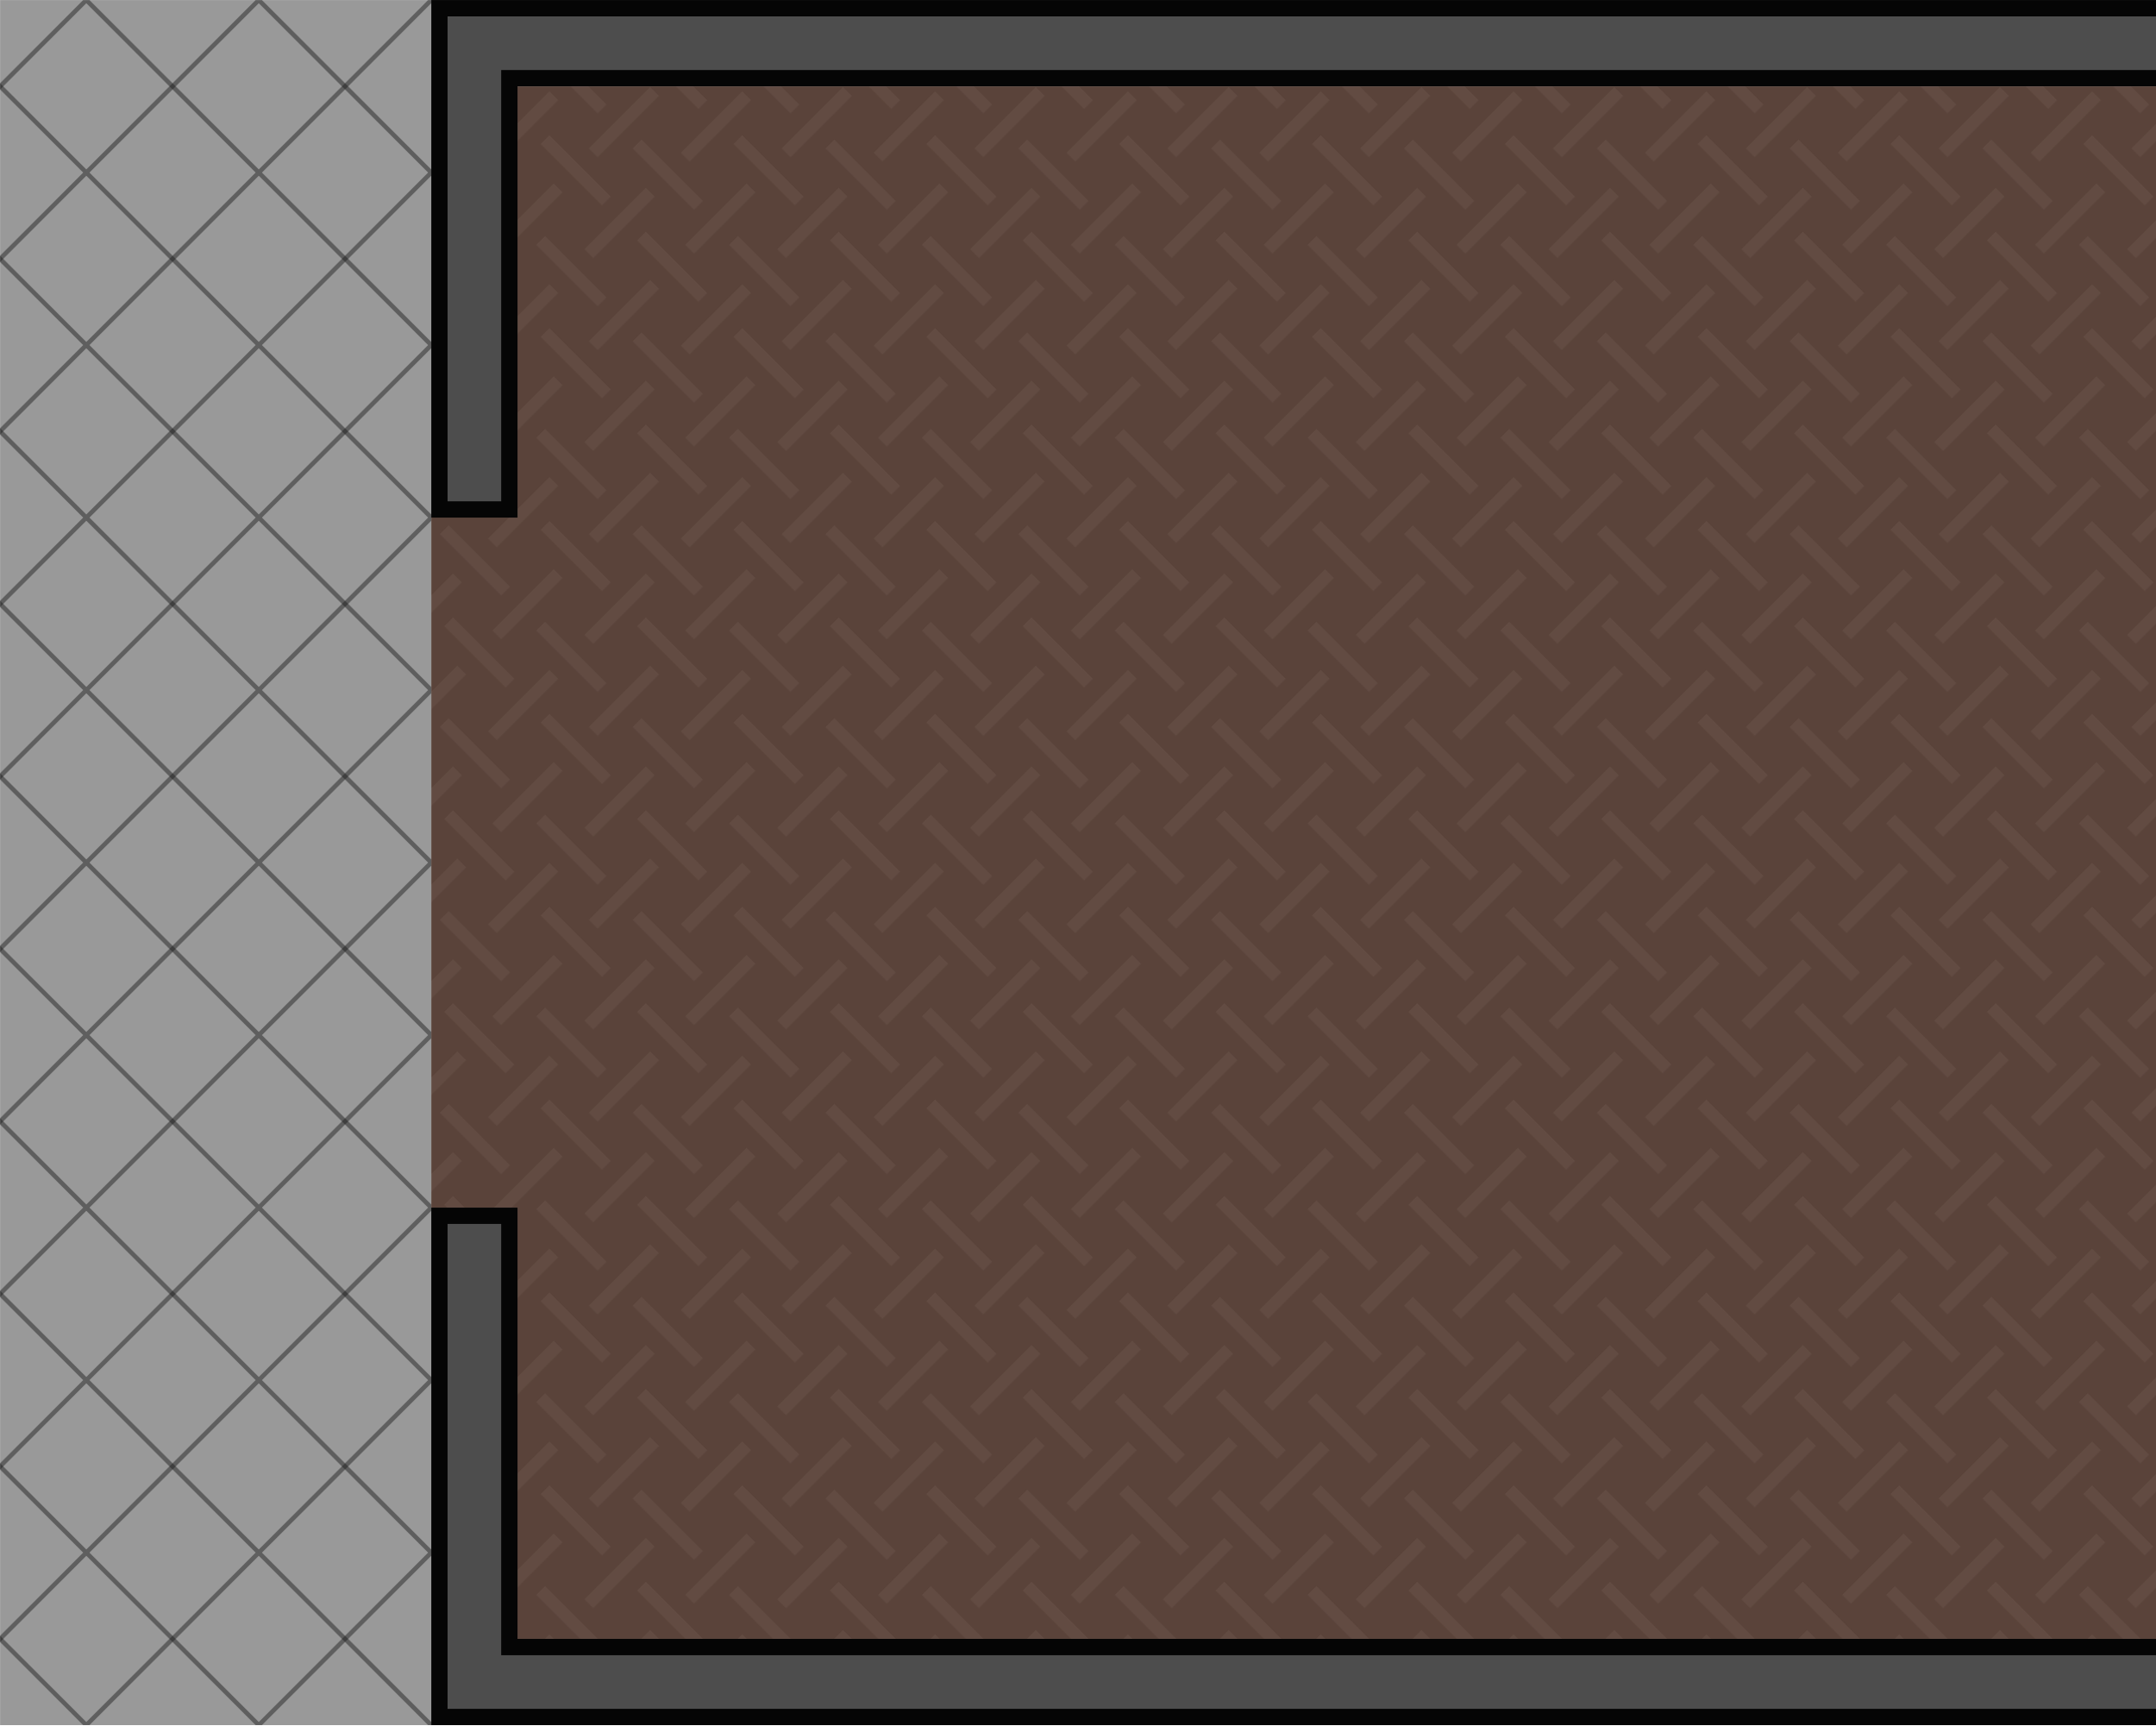
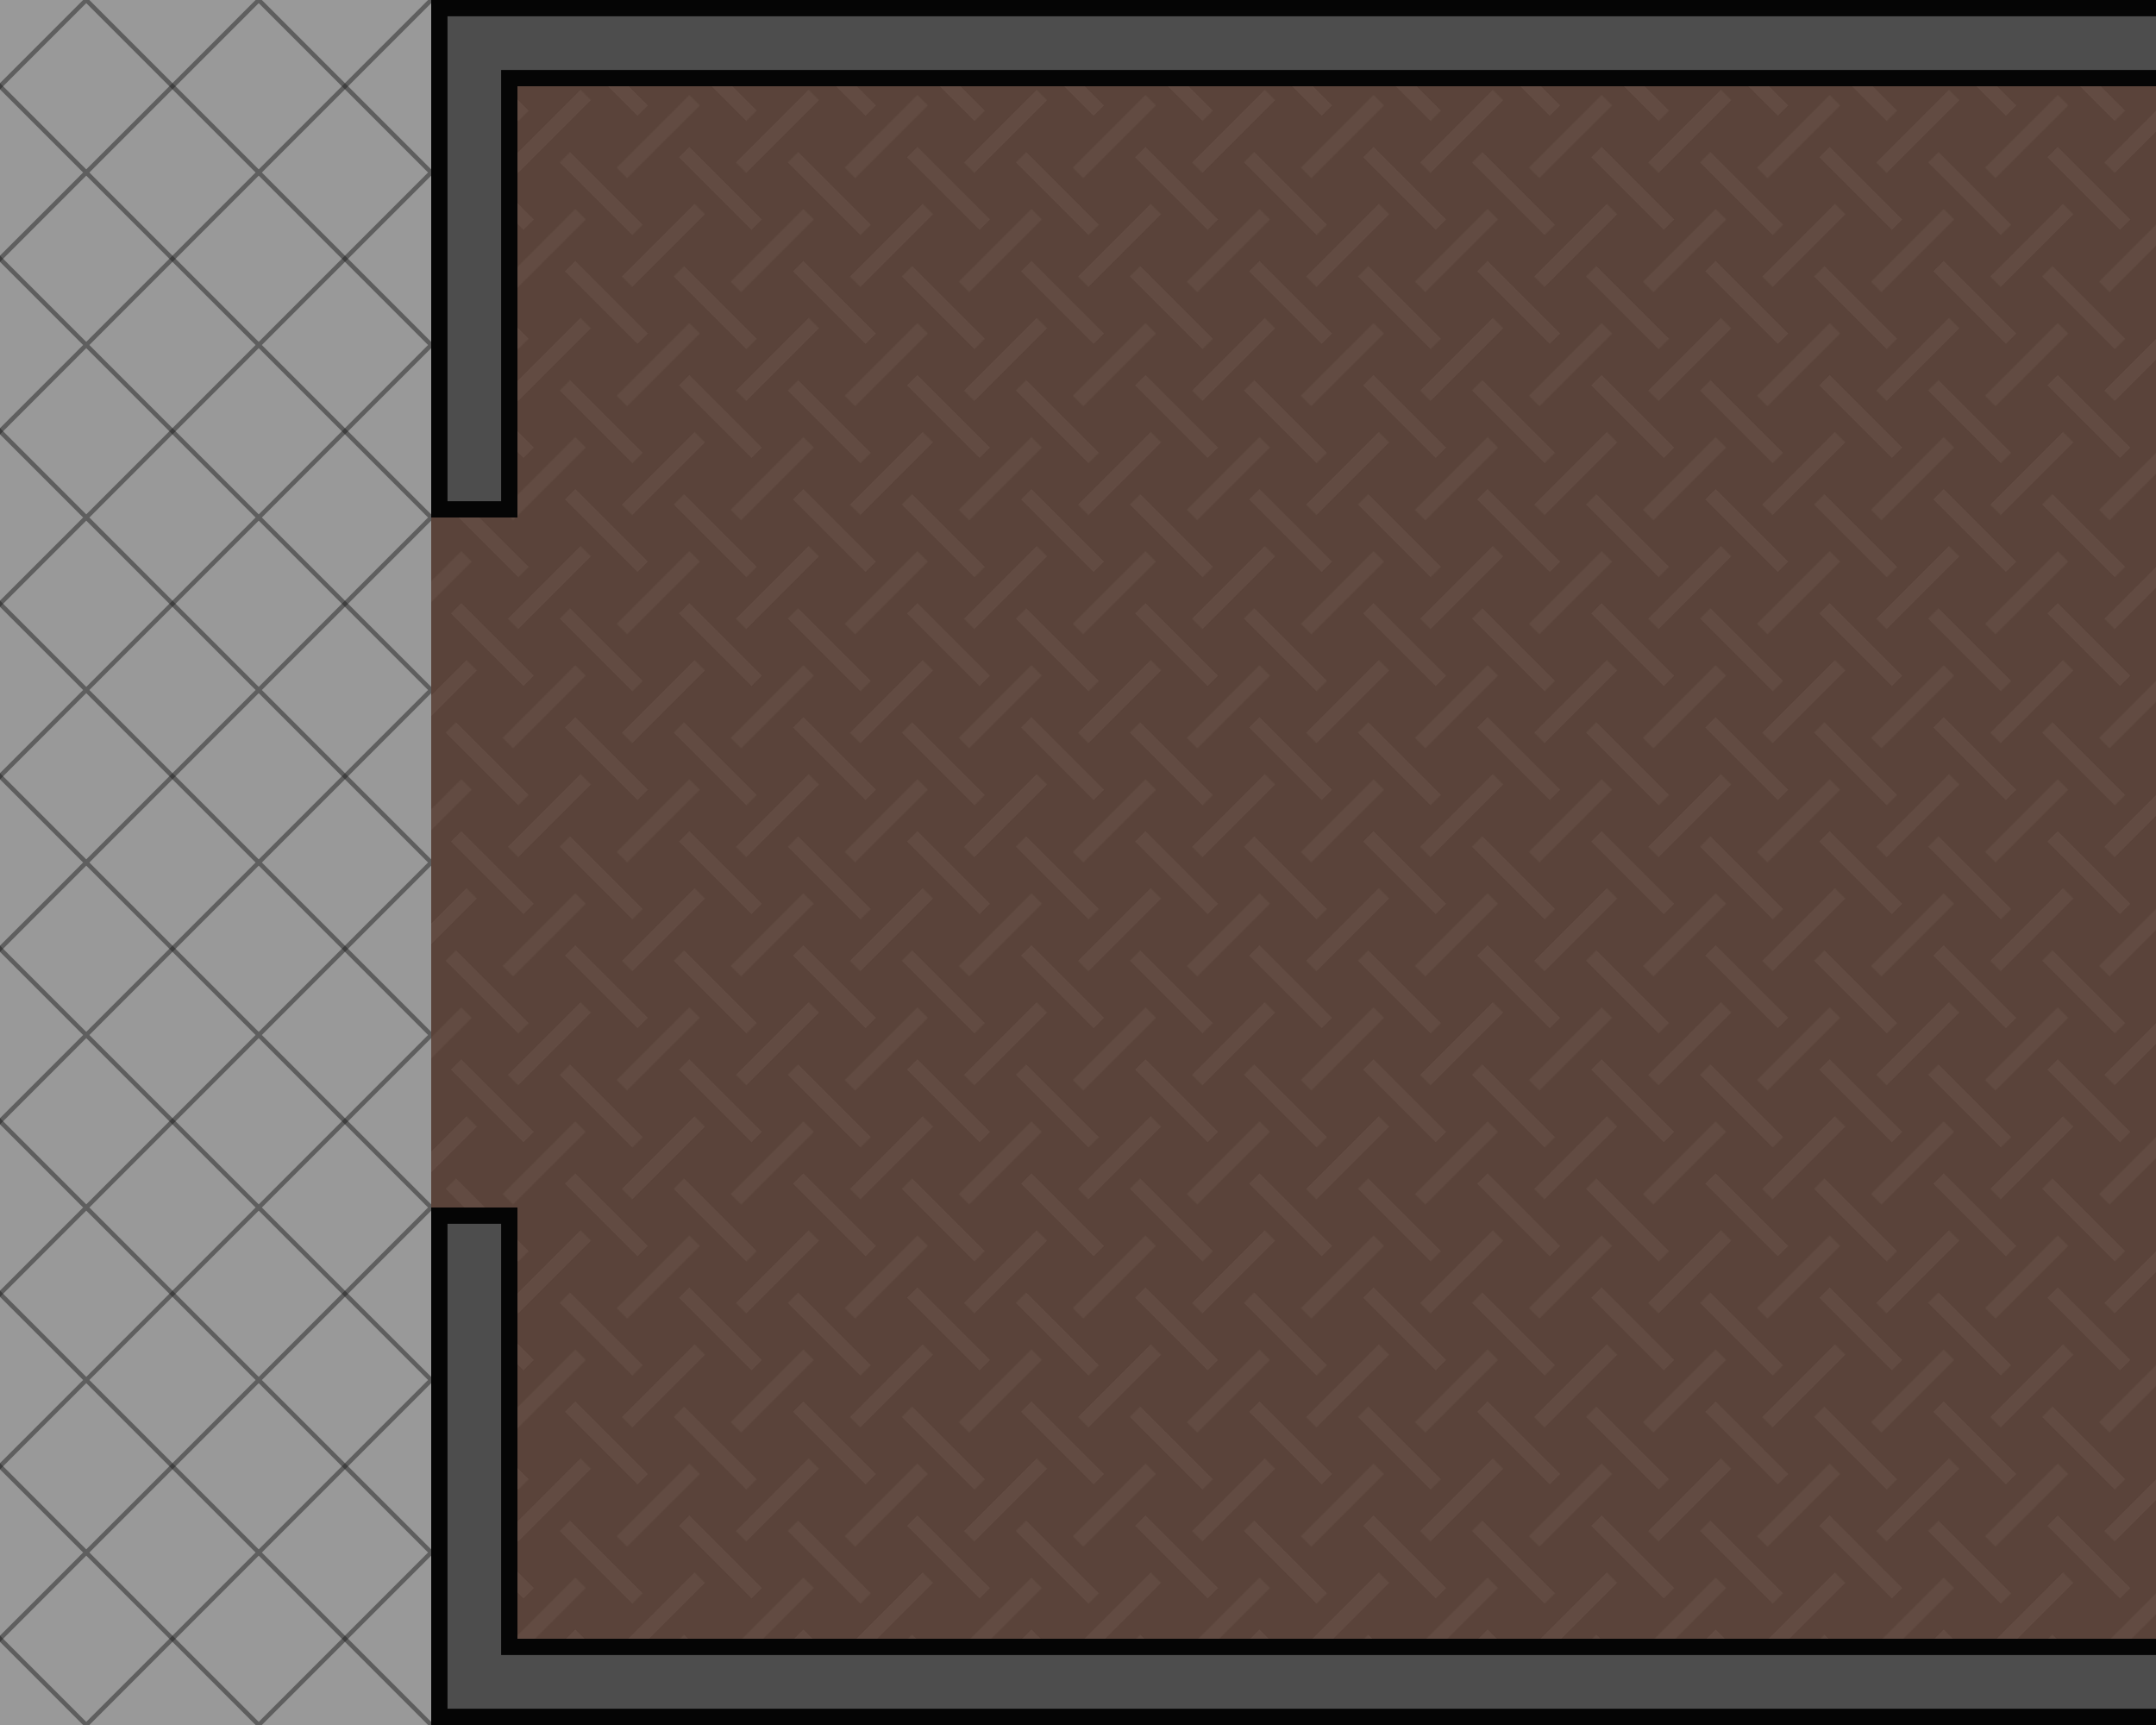
- <svg xmlns="http://www.w3.org/2000/svg" xmlns:xlink="http://www.w3.org/1999/xlink" width="1000.036" height="800.072" version="1.1" id="svg36">
+ <svg xmlns="http://www.w3.org/2000/svg" xmlns:xlink="http://www.w3.org/1999/xlink" width="1000" height="800" version="1.1" id="svg36" xml:space="preserve">
  <defs id="defs31">
    <pattern xlink:href="#a" id="k" patternTransform="matrix(.625 0 0 .625 2160 -183)" />
-     <pattern xlink:href="#b" id="h" patternTransform="matrix(0.5081976,0.5081976,-0.5081976,0.5081976,2312.038,1136.035)" />
+     <pattern xlink:href="#b" id="h" patternTransform="matrix(0.6010408,0.6010408,-0.6010408,0.6010408,2312.002,1135.998)" x="6.3" y="65" preserveAspectRatio="xMidYMid" />
    <pattern xlink:href="#c" id="f" patternTransform="translate(2248 -159) scale(.53217)" />
    <pattern xlink:href="#d" id="c" patternTransform="translate(2248 344) scale(.53217)" />
    <pattern xlink:href="#e" id="d" patternTransform="translate(2248 -159) scale(.53217)" />
    <clipPath id="i">
      <path d="m 200,0 v 240 h 40 V 40 h 1520 v 200 h 40 V 0 Z m 0,560 V 800 H 1800 V 560 h -40 V 760 H 240 V 560 Z" fill="#6b6b6b" stroke-width="15.118" stroke-miterlimit="10" id="path1" />
    </clipPath>
    <pattern patternUnits="userSpaceOnUse" width="128" height="128" patternTransform="translate(2248 -159)" id="e">
      <path fill="#999" stroke-width="15.118" stroke-miterlimit="10" d="M0 0h128v128H0z" id="path2" />
      <path d="M0 0v2.34L125.66 128H128v-2.34L2.34 0z" fill="#191919" stroke-width="1.7" id="path3" />
      <path d="M125.66 0L0 125.66V128h2.34L128 2.34V0z" fill="#191919" stroke-width="1.7" id="path4" />
    </pattern>
    <clipPath id="j">
      <path fill="url(#f)" stroke-width="5.781" stroke-miterlimit="10" d="m 1800,-503 h 200 v 800 h -200 z" id="path5" />
    </clipPath>
    <pattern patternUnits="userSpaceOnUse" width="176" height="176" patternTransform="translate(2312 633)" id="b">
      <path fill="#5a433a" stroke-width="20.787" stroke-miterlimit="10" d="M0 0h176v176H0z" id="path6" />
      <g fill="#cebbb4" fill-opacity=".071" stroke-opacity=".49" id="g24">
        <path transform="rotate(180 0 -497.26) scale(3.77953)" stroke-width=".723" d="M-20.108-295.942h2.117v14.817h-2.117z" id="path7" />
        <path transform="matrix(0 -3.77953 3.77953 0 0 -994.52)" stroke-width=".723" d="M-288.533 0h2.117v14.817h-2.117z" id="path8" />
        <path transform="rotate(180 0 -497.26) scale(3.77953)" stroke-width=".723" d="M-8.467-283.242h2.117v14.817h-2.117z" id="path9" />
        <path transform="matrix(0 -3.77953 3.77953 0 0 -994.52)" stroke-width=".723" d="M-277.95 11.642h2.117v14.817h-2.117zm-10.583 11.641h2.117V38.1h-2.117z" id="path10" />
        <path transform="rotate(180 0 -497.26) scale(3.77953)" stroke-width=".723" d="M-31.75-283.242h2.117v14.817h-2.117z" id="path11" />
        <path transform="rotate(180 0 -497.26) scale(3.77953)" stroke-width=".58" d="M-20.108-272.658h2.117v9.525h-2.117z" id="path12" />
        <path transform="matrix(0 -3.77953 3.77953 0 0 -994.52)" stroke-width=".723" d="M-265.25 0h2.117v14.817h-2.117zm0 23.283h2.117V38.1h-2.117z" id="path13" />
        <path transform="matrix(0 -3.77953 3.77953 0 0 -994.52)" stroke-width=".335" d="M-277.95 0h2.117v3.175h-2.117z" id="path14" />
        <path transform="rotate(180 0 -497.26) scale(3.77953)" stroke-width=".58" d="M-43.392-272.658h2.117v9.525h-2.117z" id="path15" />
        <path transform="matrix(0 -3.77953 3.77953 0 0 -994.52)" stroke-width=".641" d="M-277.95 34.925h2.117v11.642h-2.117z" id="path16" />
        <path transform="rotate(180 0 -497.26) scale(3.77953)" stroke-width=".725" d="M-43.406-295.942h2.131v14.817h-2.131z" id="path17" />
        <path stroke-width=".723" d="M29.633 291.708h2.117v14.817h-2.117z" transform="translate(0 -994.52) scale(3.77953)" id="path18" />
        <path transform="matrix(0 3.77953 -3.77953 0 0 -994.52)" stroke-width=".641" d="M299.117-46.567h2.117v11.642h-2.117z" id="path19" />
        <path stroke-width=".432" d="M41.275 304.408h2.117v5.292h-2.117z" transform="translate(0 -994.52) scale(3.77953)" id="path20" />
        <path transform="matrix(0 3.77953 -3.77953 0 0 -994.52)" stroke-width=".723" d="M299.117-26.458h2.117v14.817h-2.117z" id="path21" />
        <path stroke-width=".432" d="M17.992 304.408h2.117v5.292h-2.117z" transform="translate(0 -994.52) scale(3.77953)" id="path22" />
        <path transform="matrix(0 3.77953 -3.77953 0 0 -994.52)" stroke-width=".335" d="M299.117-3.175h2.117V0h-2.117z" id="path23" />
        <path stroke-width=".725" d="M6.35 291.708h2.131v14.817H6.35z" transform="translate(0 -994.52) scale(3.77953)" id="path24" />
      </g>
    </pattern>
    <pattern patternUnits="userSpaceOnUse" width="128" height="128" patternTransform="translate(2160 -183)" id="a">
      <path fill="#999" stroke-width="15.118" stroke-miterlimit="10" d="M0 0h128v128H0z" id="path25" />
      <path d="M0 0v2.34L125.66 128H128v-2.34L2.34 0z" fill="#191919" fill-opacity=".457" stroke-width="1.7" id="path26" />
      <path d="M125.66 0L0 125.66V128h2.34L128 2.34V0z" fill="#191919" fill-opacity=".451" stroke-width="1.7" id="path27" />
    </pattern>
    <pattern xlink:href="#g" id="m" patternTransform="matrix(.625 0 0 .625 2160 -183)" />
    <pattern patternUnits="userSpaceOnUse" width="128" height="128" patternTransform="translate(2160 -183)" id="g">
      <path fill="#999" stroke-width="15.118" stroke-miterlimit="10" d="M0 0h128v128H0z" id="path28" />
      <path d="M0 0v2.34L125.66 128H128v-2.34L2.34 0z" fill="#191919" fill-opacity=".457" stroke-width="1.7" id="path29" />
      <path d="M125.66 0L0 125.66V128h2.34L128 2.34V0z" fill="#191919" fill-opacity=".451" stroke-width="1.7" id="path30" />
    </pattern>
    <clipPath id="l">
      <path fill="url(#f)" stroke-width="5.781" stroke-miterlimit="10" d="m 1800,-503 h 200 v 800 h -200 z" id="path31" />
    </clipPath>
  </defs>
-   <path fill="url(#h)" d="M 200.036,40.036 H 1800.036 V 760.036 H 200.036 Z" id="path32" />
-   <path d="m 200,0 v 240 h 40 V 40 h 1520 v 200 h 40 V 0 Z m 0,560 V 800 H 1800 V 560 h -40 V 760 H 240 V 560 Z" clip-path="url(#i)" fill="#4d4d4d" stroke="#050505" stroke-width="15.118" stroke-miterlimit="10" id="path33" transform="translate(0.03613204,0.03613204)" />
-   <path clip-path="url(#j)" fill="url(#k)" d="m 1800,-503 h 200 v 800 h -200 z" transform="translate(0.03613204,503.0361)" id="path34" />
-   <path fill="none" d="m 2240.036,320.036 h 128 v 128 h -128 z" id="path35" />
-   <path transform="translate(-1799.964,503.0361)" clip-path="url(#l)" fill="url(#m)" d="m 1800,-503 h 200 v 800 h -200 z" id="path36" />
+   <path fill="url(#h)" d="M 200,40 H 1800 V 760 H 200 Z" id="path32" />
+   <path d="m 200,0 v 240 h 40 V 40 h 1520 v 200 h 40 V 0 Z m 0,560 V 800 H 1800 V 560 h -40 V 760 H 240 V 560 Z" clip-path="url(#i)" fill="#4d4d4d" stroke="#050505" stroke-width="15.118" stroke-miterlimit="10" id="path33" transform="translate(-3.8671875e-5,2.1899414e-5)" />
+   <path clip-path="url(#j)" fill="url(#k)" d="m 1800,-503 h 200 v 800 h -200 z" transform="translate(-3.8671875e-5,503)" id="path34" />
+   <path fill="none" d="m 2240,320 h 128 v 128 h -128 z" id="path35" />
+   <path transform="translate(-1800,503)" clip-path="url(#l)" fill="url(#m)" d="m 1800,-503 h 200 v 800 h -200 z" id="path36" />
</svg>
